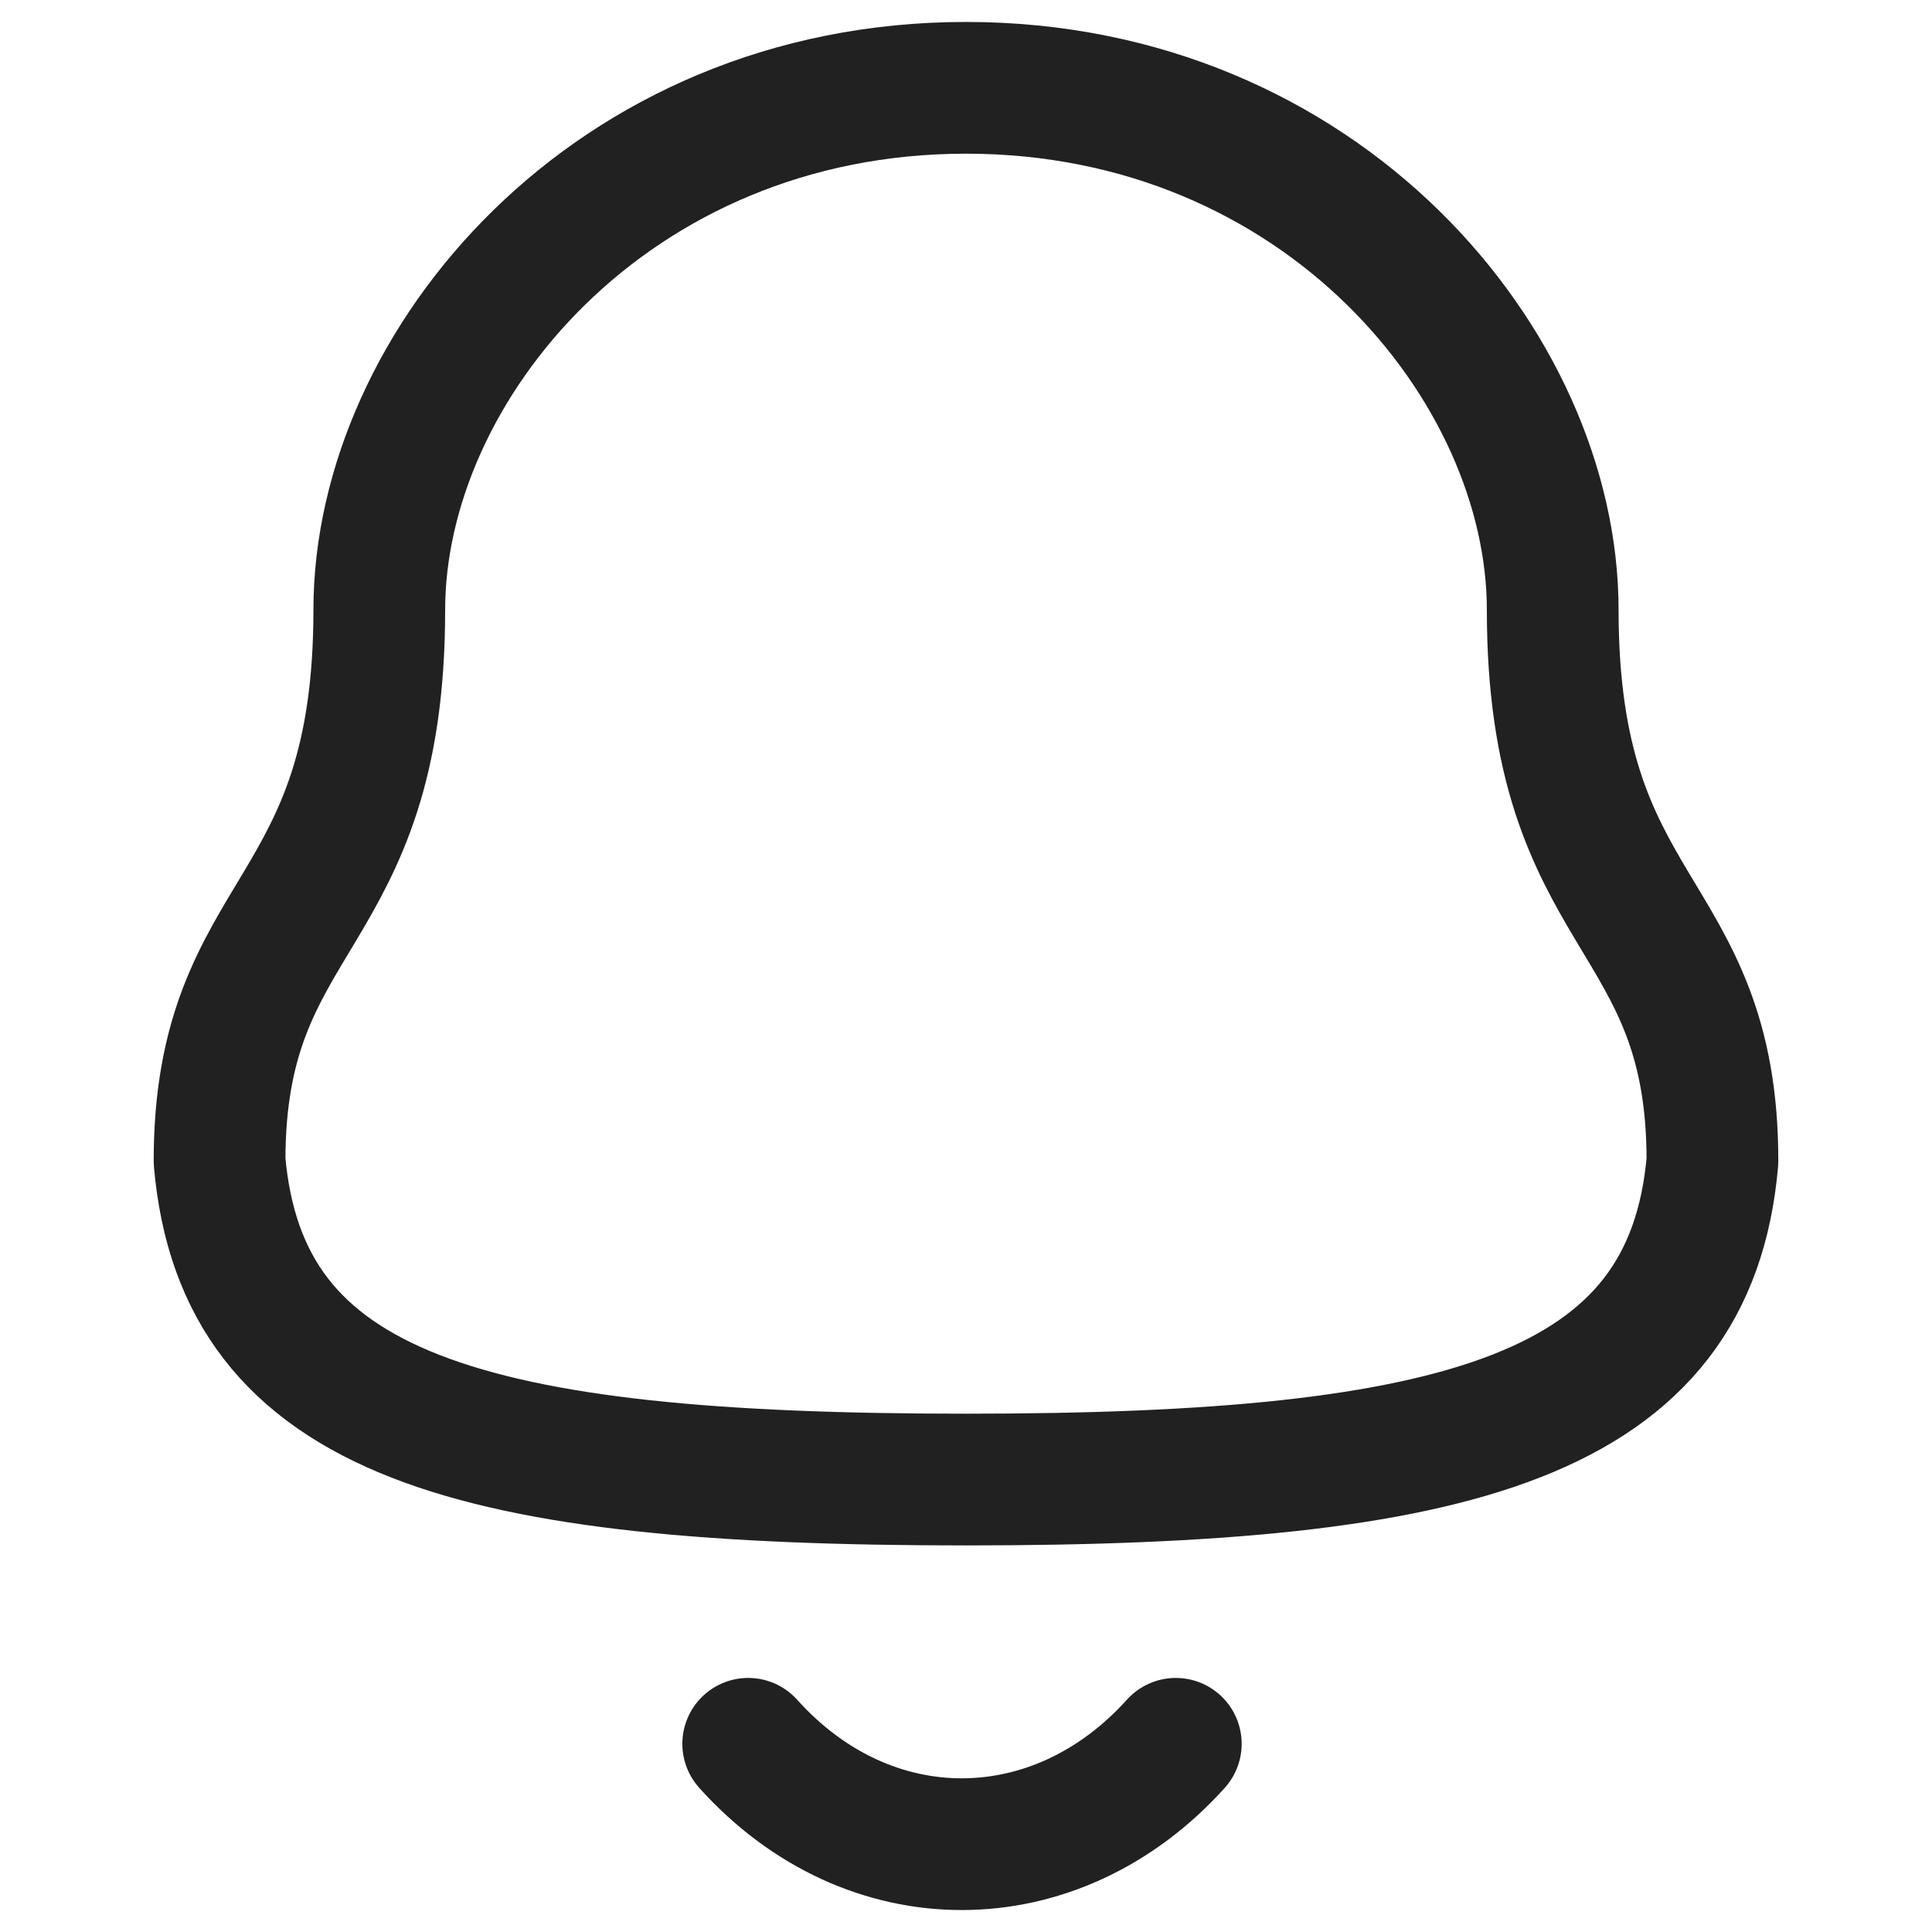
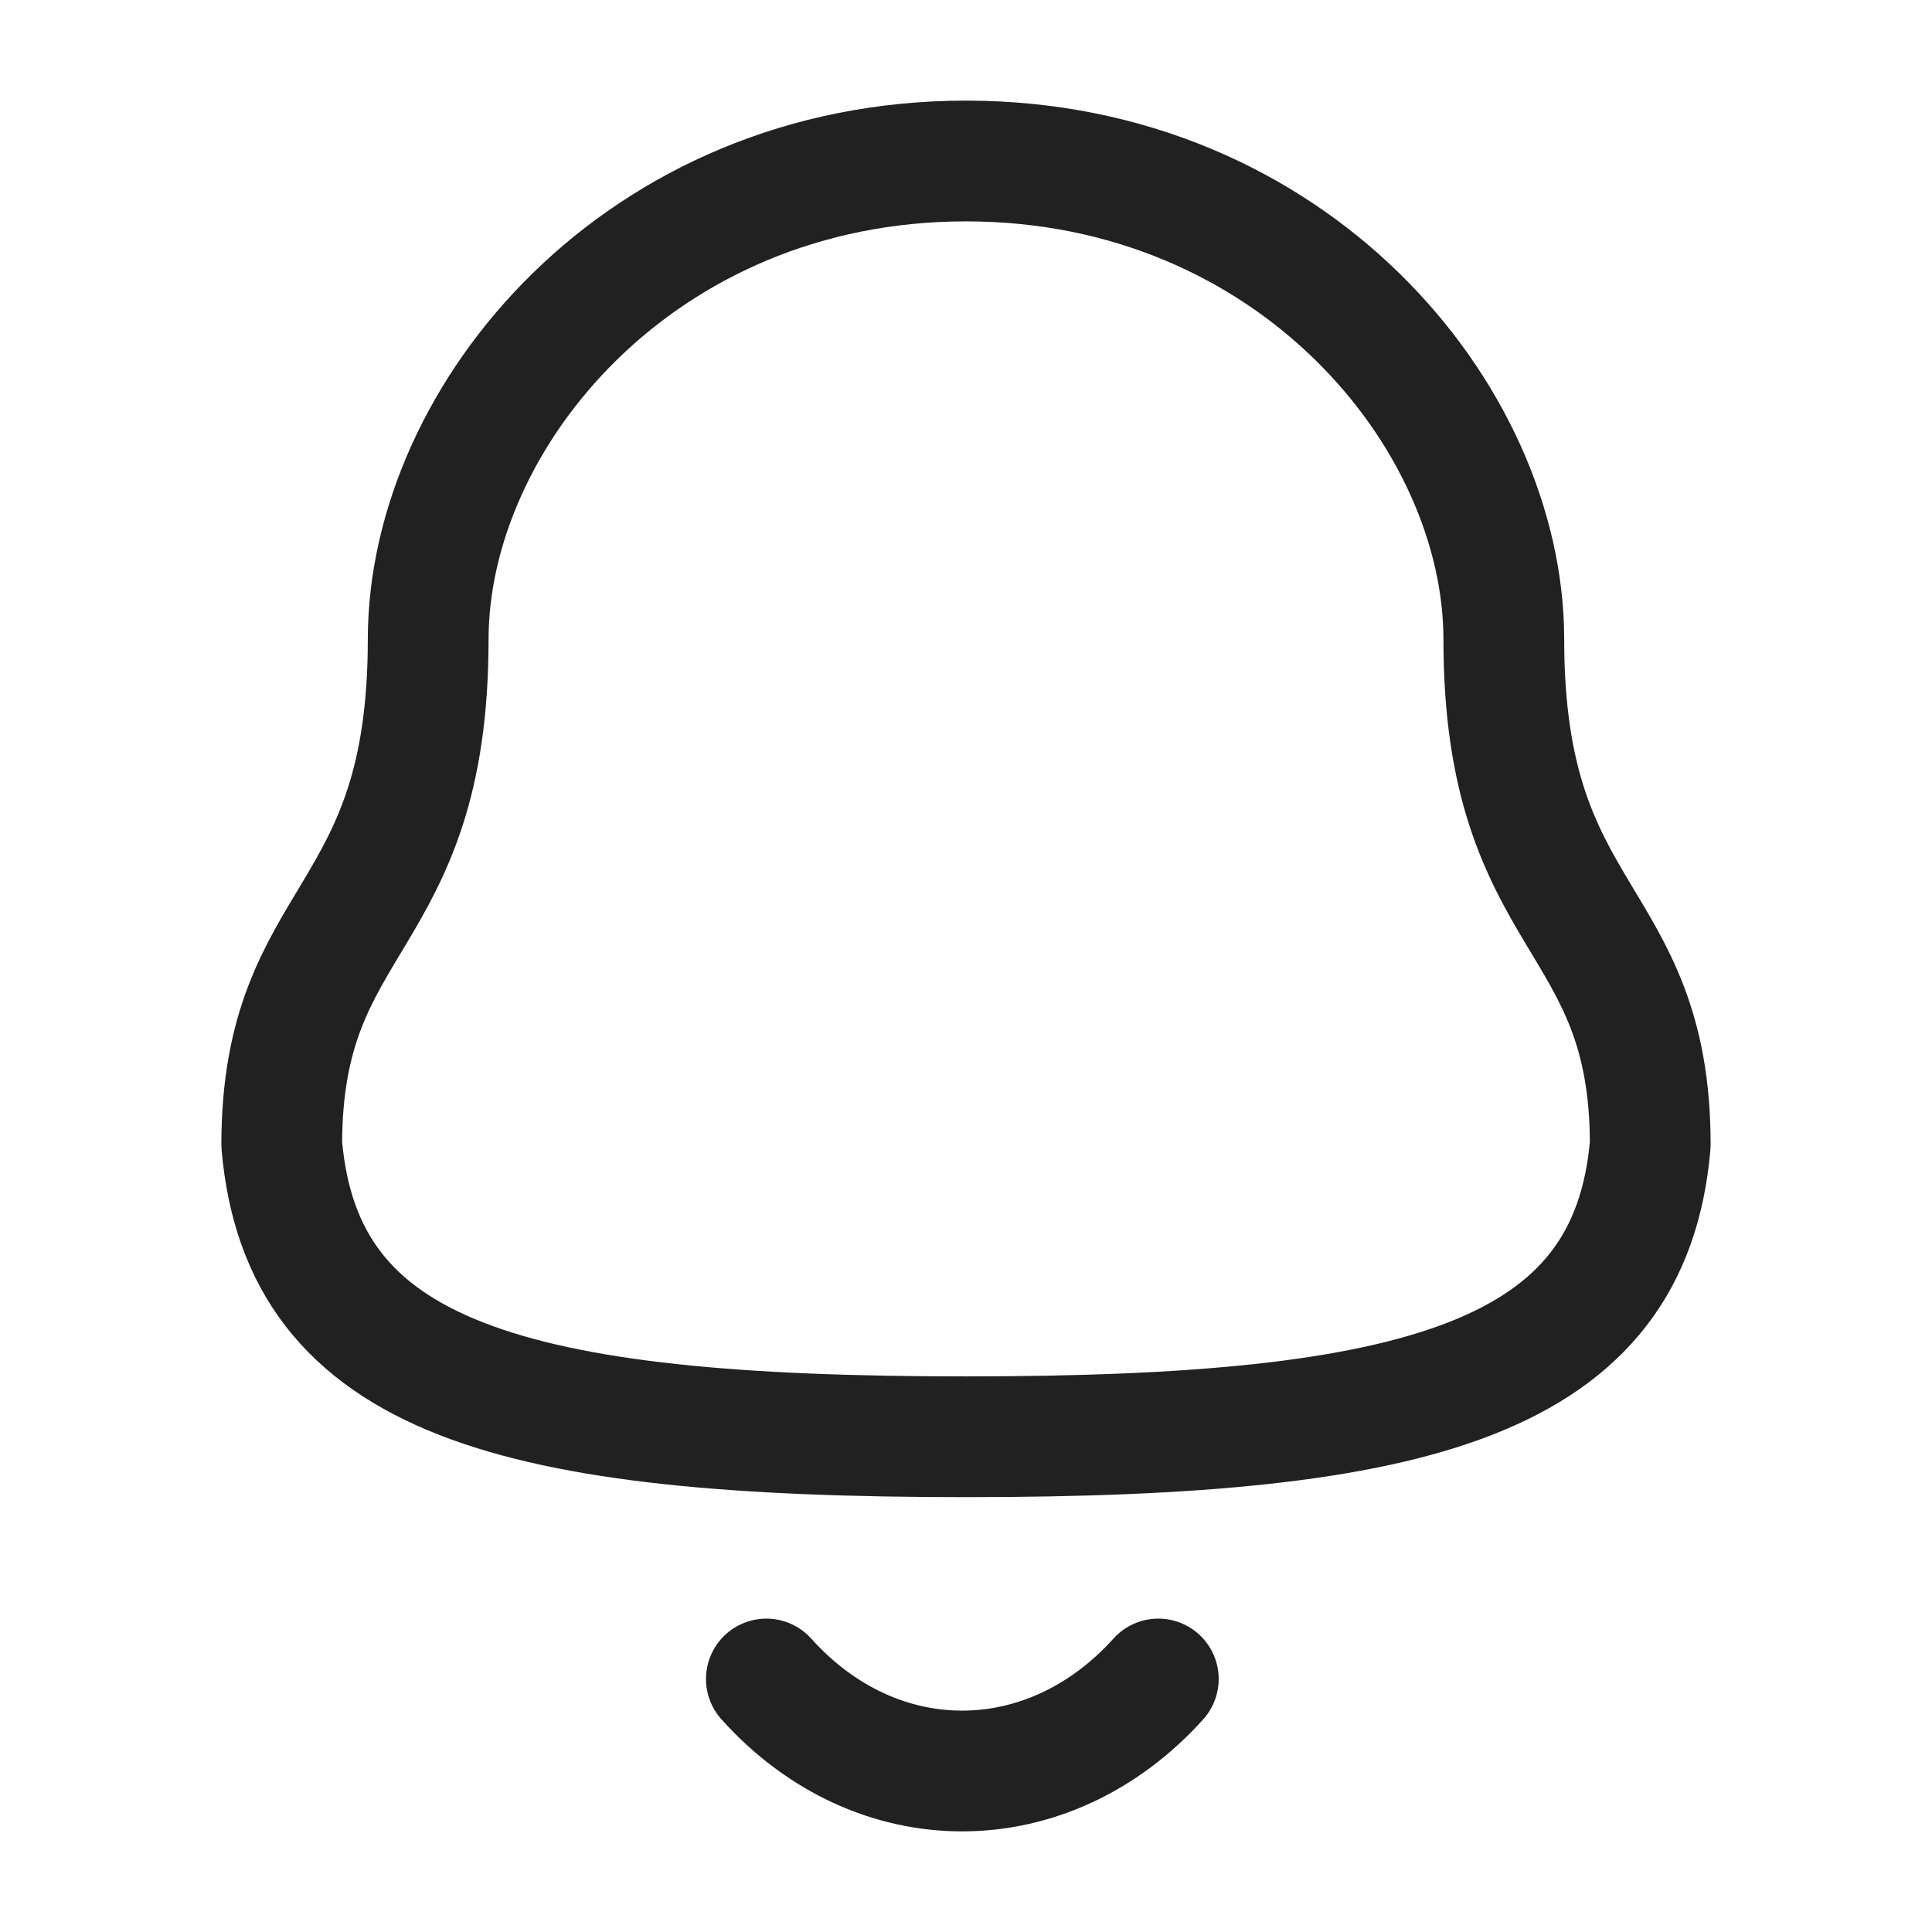
- <svg xmlns="http://www.w3.org/2000/svg" width="24" height="24" viewBox="0 0 20 22" fill="none">
-   <path fill-rule="evenodd" clip-rule="evenodd" d="M10 16.848C15.639 16.848 18.248 16.124 18.5 13.22C18.5 10.319 16.681 10.505 16.681 6.945C16.681 4.164 14.045 1 10 1C5.955 1 3.319 4.164 3.319 6.945C3.319 10.505 1.5 10.319 1.5 13.22C1.753 16.135 4.362 16.848 10 16.848Z" stroke="#212121" stroke-width="1.5" stroke-linecap="round" stroke-linejoin="round" />
-   <path d="M12.389 19.857C11.025 21.372 8.897 21.39 7.52 19.857" stroke="#212121" stroke-width="1.5" stroke-linecap="round" stroke-linejoin="round" />
+ <svg xmlns="http://www.w3.org/2000/svg" width="24" height="24" viewBox="0 0 24 24" fill="none">
+   <g id="Iconly/Light/Notification">
+     <g id="Notification">
+       <path id="Stroke 1" fill-rule="evenodd" clip-rule="evenodd" d="M12 17.848C17.639 17.848 20.248 17.124 20.5 14.22C20.5 11.319 18.681 11.505 18.681 7.945C18.681 5.164 16.045 2 12 2C7.955 2 5.319 5.164 5.319 7.945C5.319 11.505 3.5 11.319 3.5 14.22C3.753 17.135 6.362 17.848 12 17.848Z" stroke="#212121" stroke-width="1.5" stroke-linecap="round" stroke-linejoin="round" />
+       <path id="Stroke 3" d="M14.389 20.857C13.025 22.372 10.897 22.39 9.52 20.857" stroke="#212121" stroke-width="1.5" stroke-linecap="round" stroke-linejoin="round" />
+     </g>
+   </g>
</svg>
